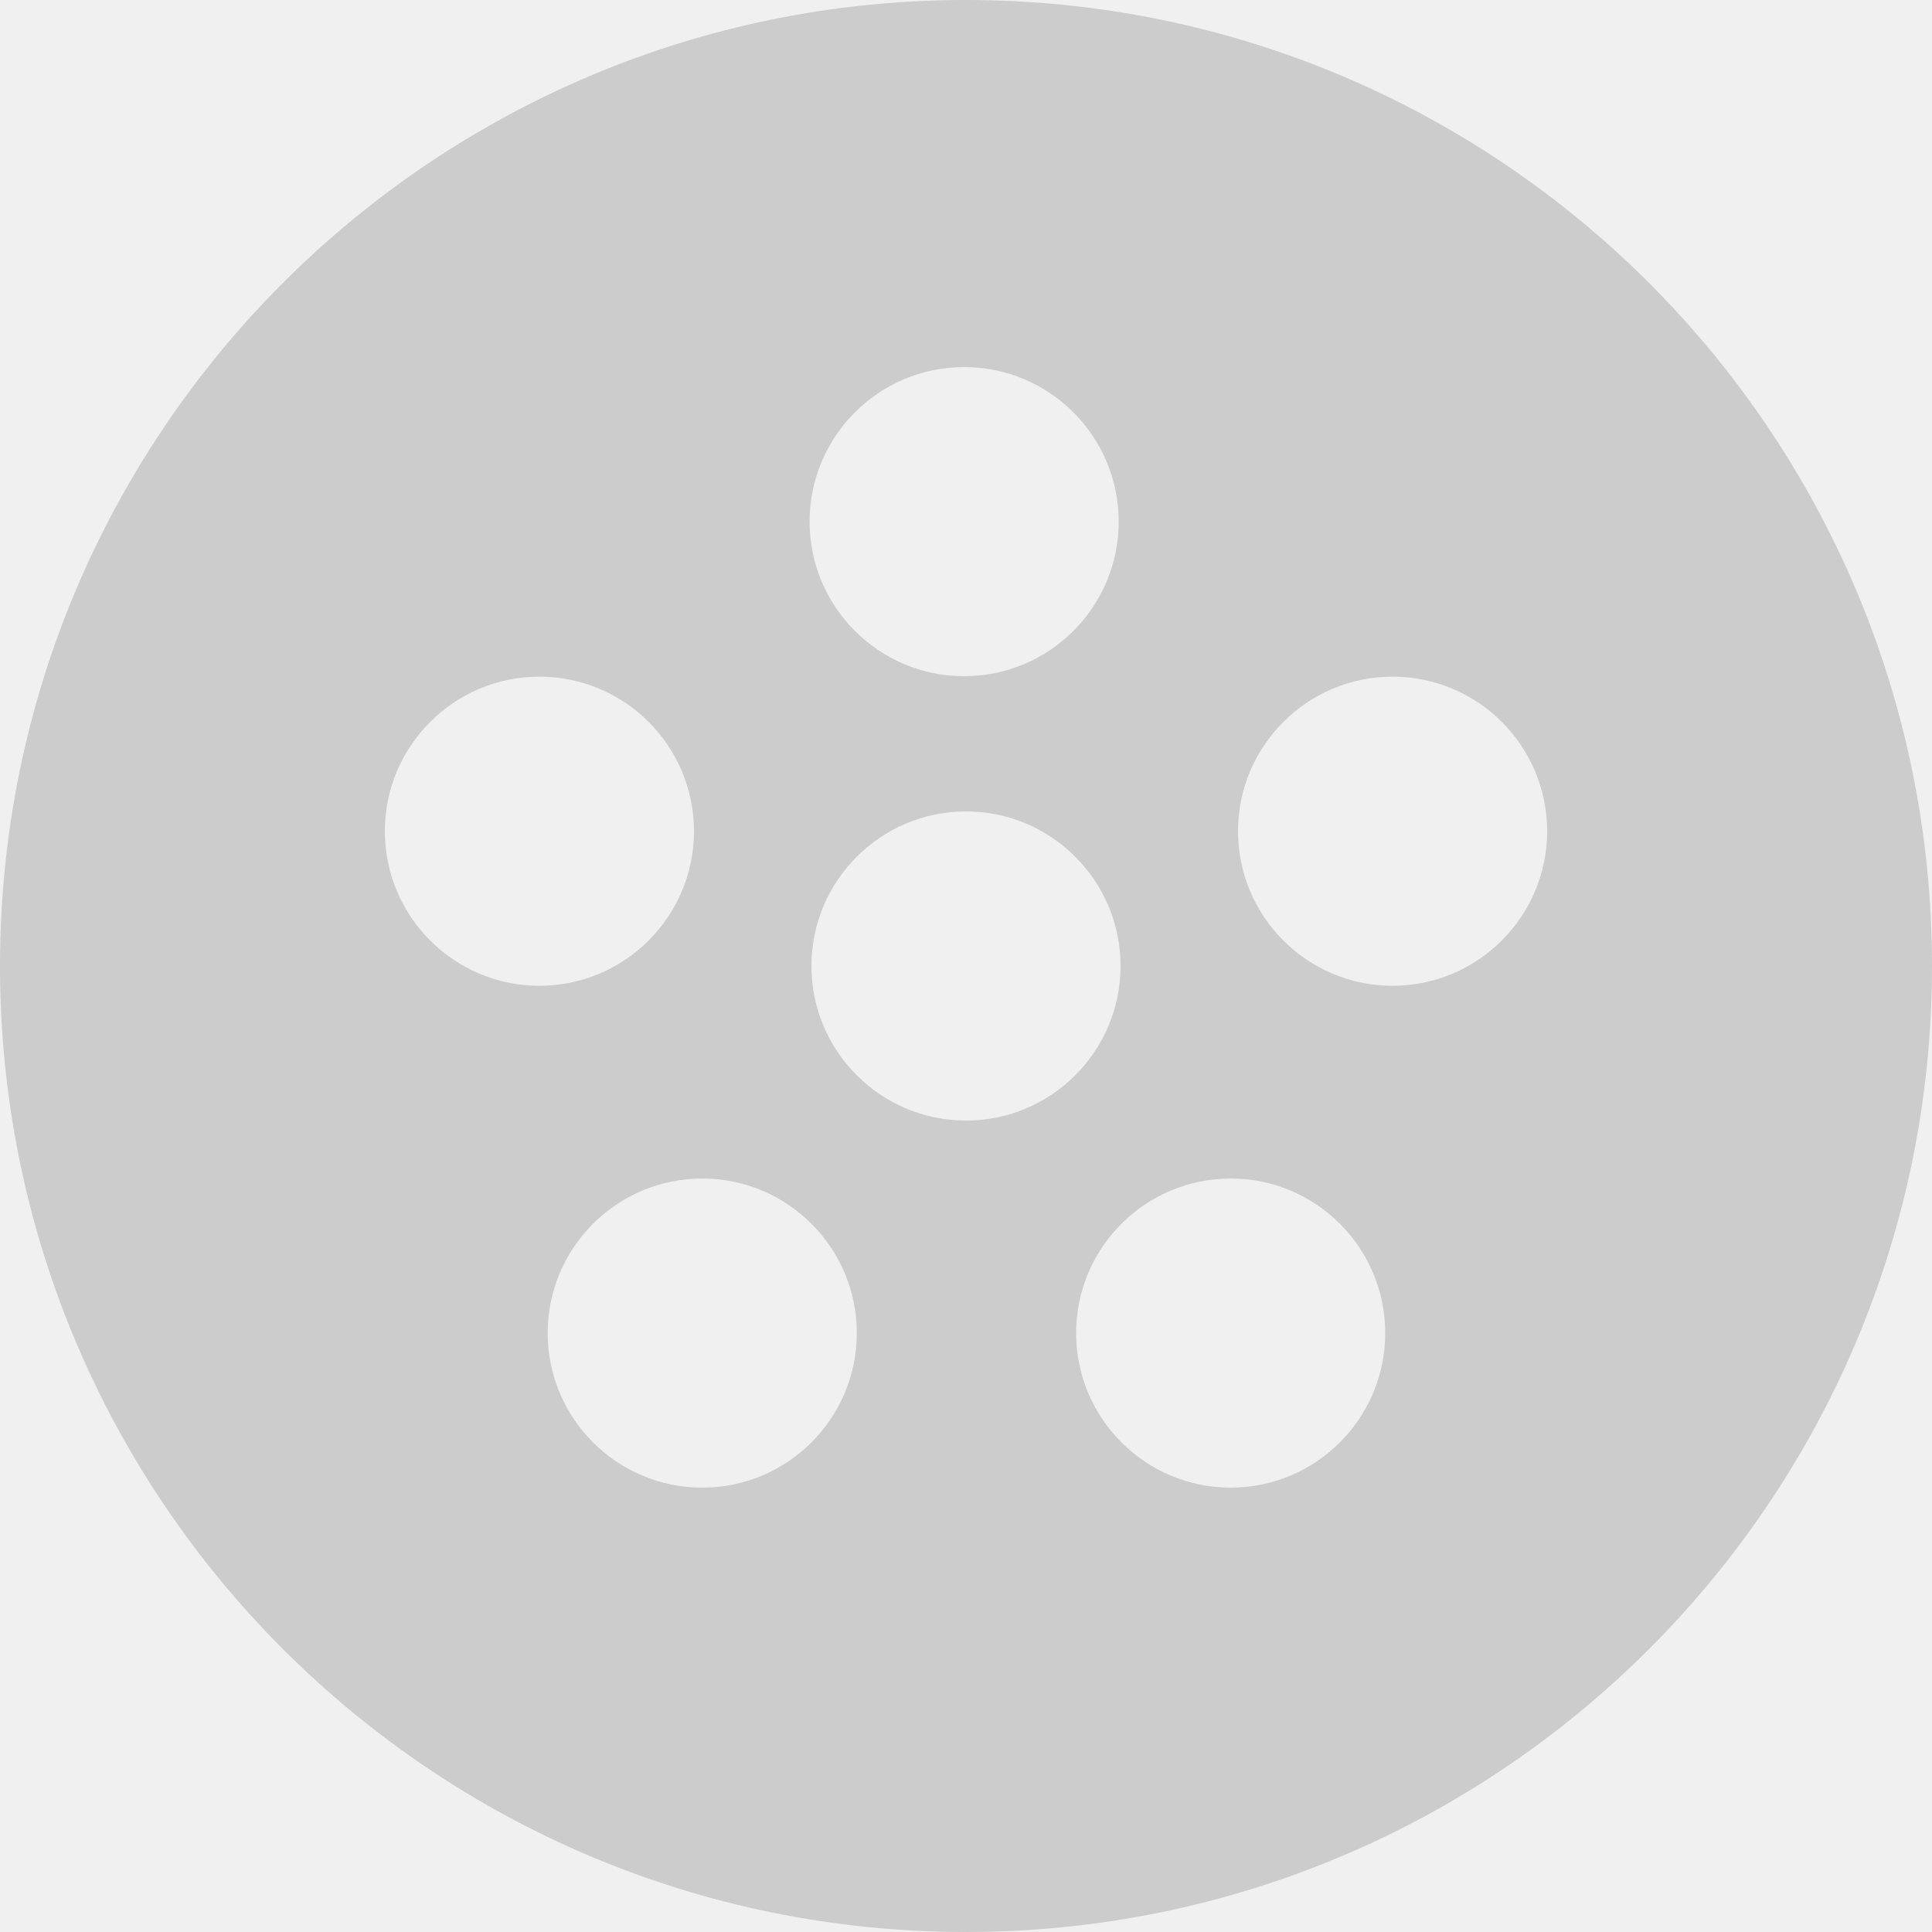
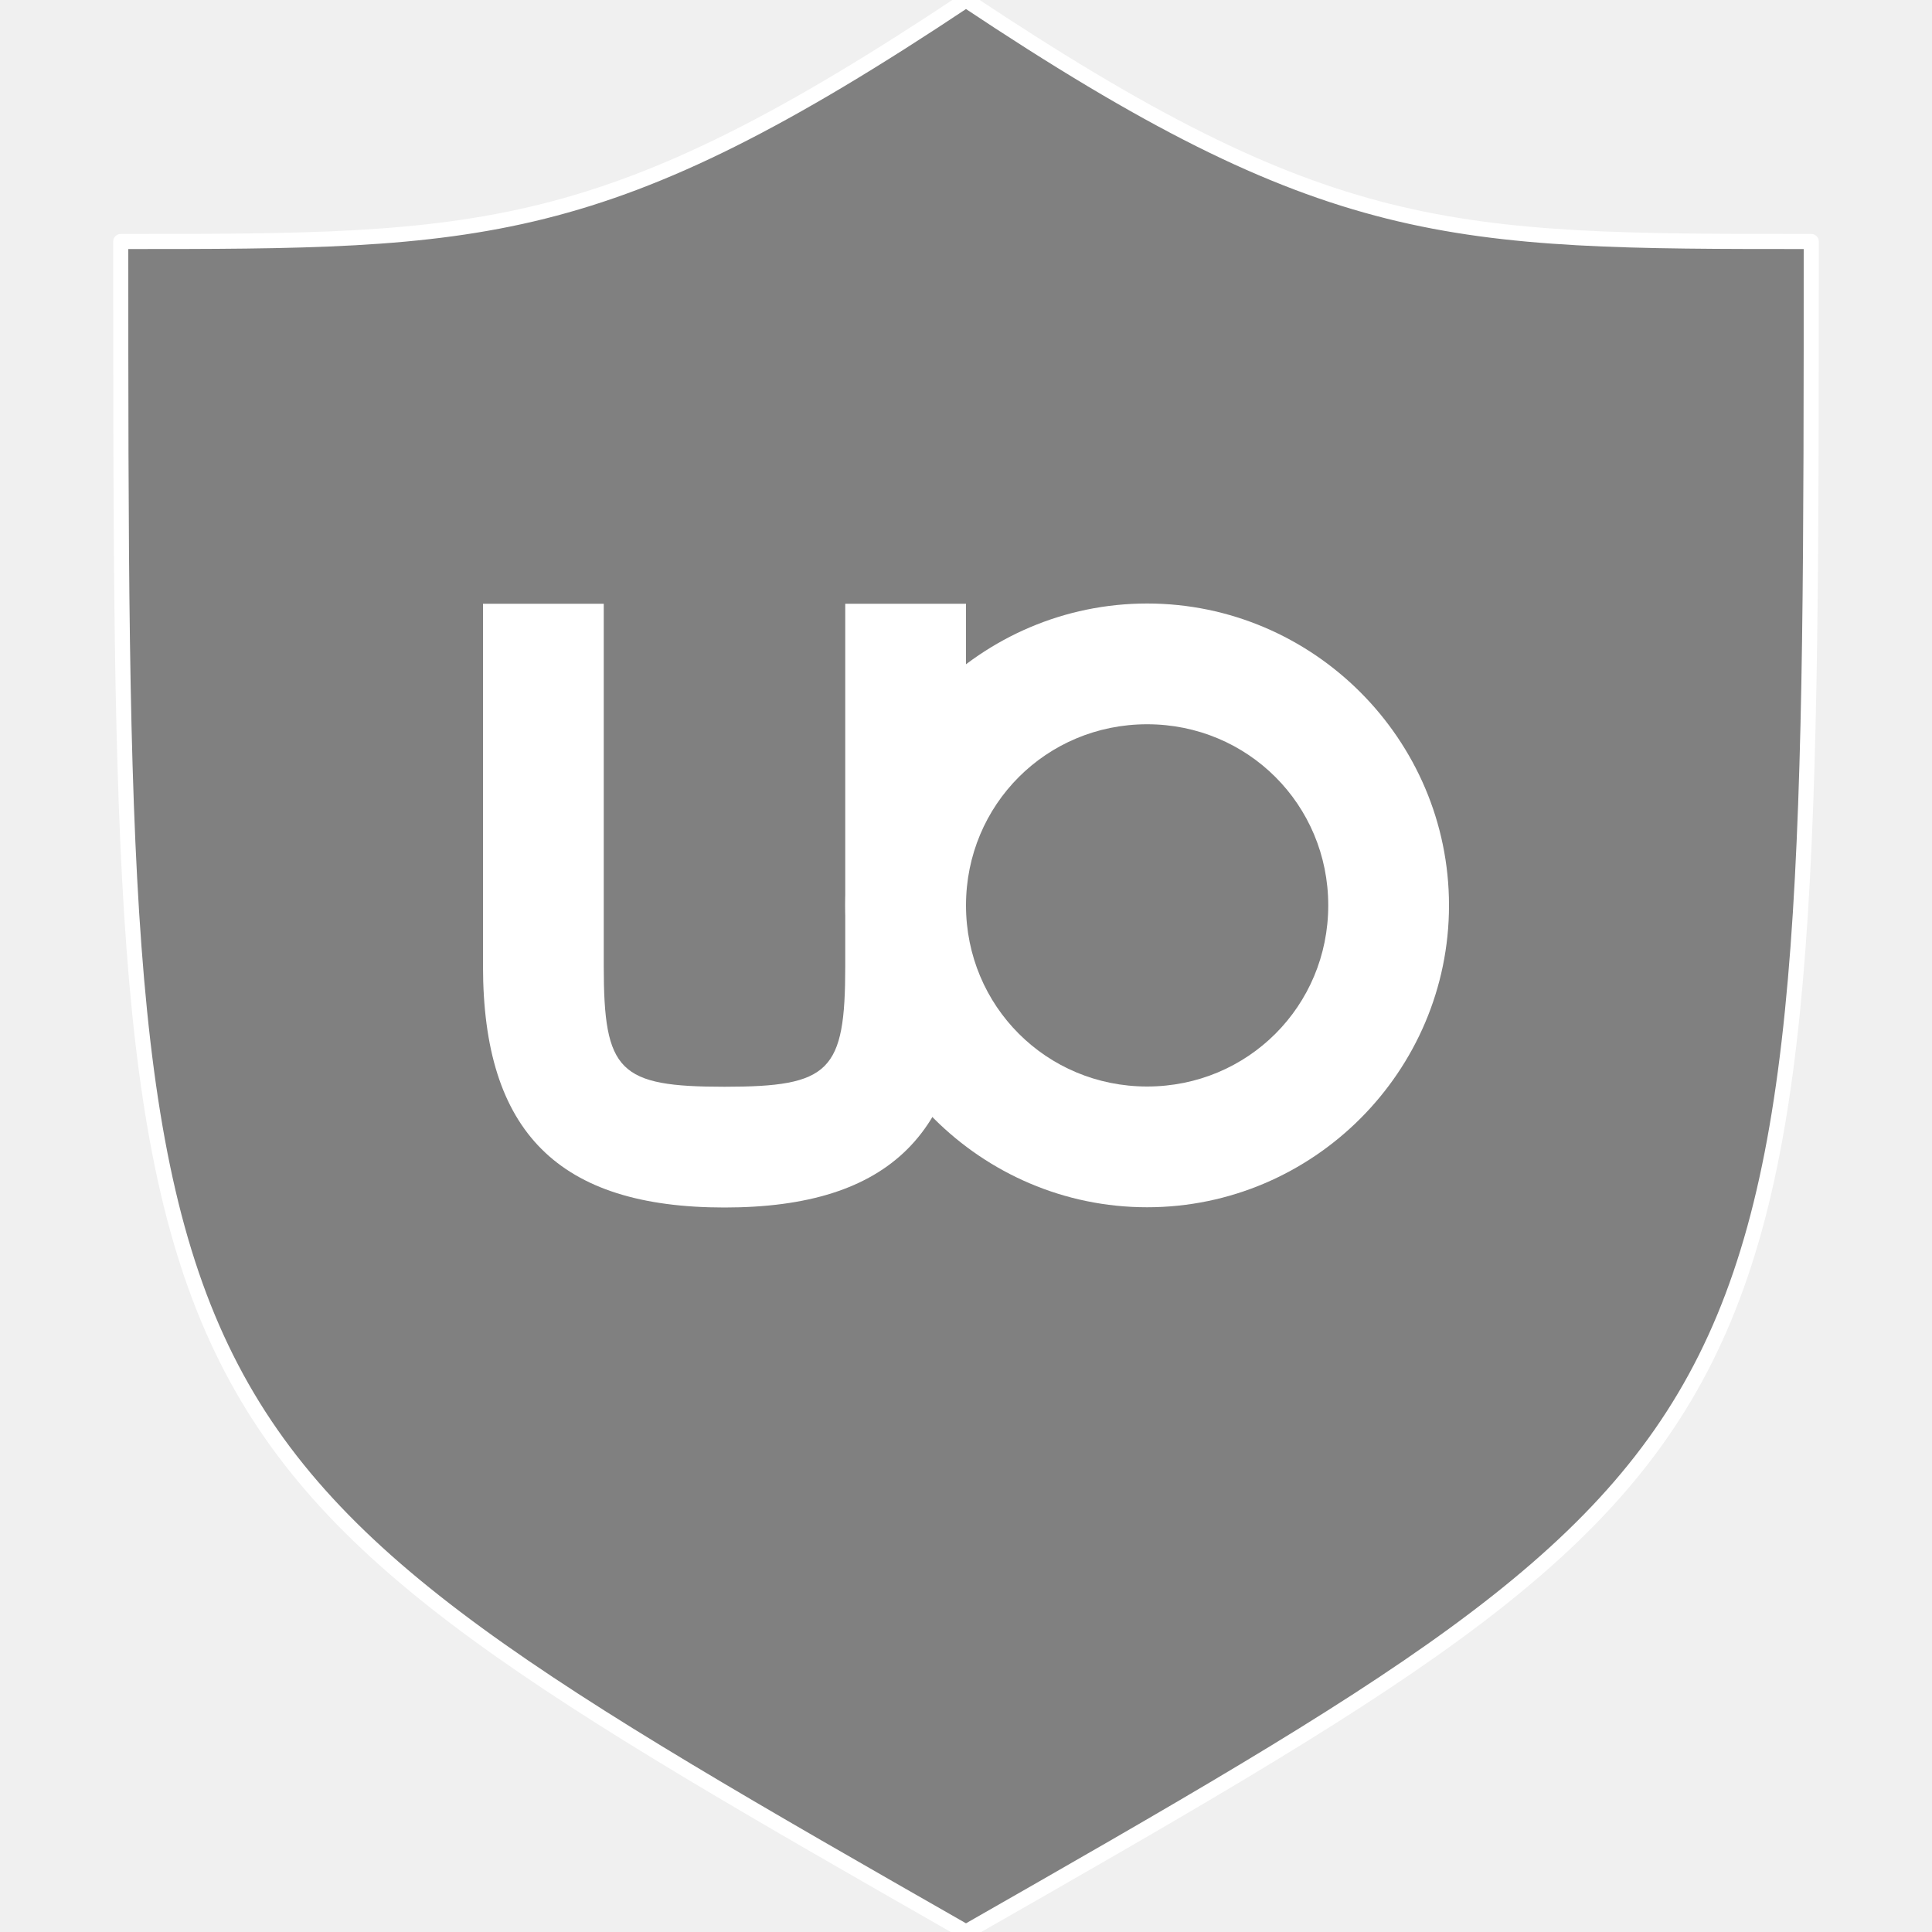
- <svg xmlns="http://www.w3.org/2000/svg" version="1.1" id="Layer_1" x="0px" y="0px" width="50px" height="50px" viewBox="0 0 50 50" enable-background="new 0 0 50 50" xml:space="preserve">
-   <defs id="defs9" />
-   <g id="g3">
-     <path fill="#2296FC" d="M25,0C11.192,0,0,11.192,0,25s11.192,25,25,25c13.807-0.001,25-11.192,25-25S38.807,0,25,0z M24.952,9.5   c2.207,0,4,1.793,4,4c0,2.205-1.793,4-4,4c-2.207,0.001-4-1.795-4-4C20.952,11.293,22.745,9.5,24.952,9.5z M9.96,21.512   c0-2.207,1.793-4,4-4s4,1.793,4,4c0,2.205-1.793,4-4,4C11.753,25.513,9.96,23.716,9.96,21.512z M18.174,38.5   c-2.207,0.001-4-1.795-4-4c0-2.207,1.793-4,4-4s4,1.793,4,4C22.174,36.705,20.381,38.5,18.174,38.5z M25,29   c-2.207,0.001-4-1.795-4-4c0-2.207,1.793-4,4-4s4,1.793,4,4C29,27.205,27.207,29,25,29z M31.85,38.5c-2.207,0.001-4-1.795-4-4   c0-2.207,1.793-4,4-4s4,1.793,4,4C35.85,36.705,34.057,38.5,31.85,38.5z M36.04,25.512c-2.207,0.001-4-1.795-4-4   c0-2.207,1.793-4,4-4s4,1.793,4,4C40.04,23.716,38.247,25.512,36.04,25.512z" id="path5" style="fill:#cccccc" />
-   </g>
+ <svg xmlns="http://www.w3.org/2000/svg" viewBox="0 0 16 16" x="0px" y="0px" height="16px" width="16px" version="1.1">
+   <path stroke-linejoin="round" d="M8,16c7-4,7-4,7-14-3,0-4,0-7-2m0,16c-7-4-7-4-7-14,3,0,4,0,7-2" fill-rule="nonzero" stroke="#FFF" stroke-linecap="round" stroke-miterlimit="4" stroke-width="0.125" fill="#808080" />
+   <path style="color:#000000;enable-background:accumulate;" fill="#FFF" d="m9.5,4.998c-1.375,0-2.5,1.125-2.5,2.5s1.125,2.5,2.5,2.5,2.5-1.125,2.5-2.5-1.125-2.5-2.5-2.5zm0,1c0.834,0,1.5,0.666,1.5,1.5s-0.666,1.5-1.5,1.5-1.5-0.666-1.5-1.5,0.666-1.5,1.5-1.5z" />
+   <path fill="#FFF" stroke-width="0" stroke-miterlimit="4" d="m8,8c0,1.375-0.625,2-2,2s-2-0.625-2-2v-3h1v3c0,0.875,0.125,1,1,1s1-0.125,1-1v-3h1z" />
</svg>
